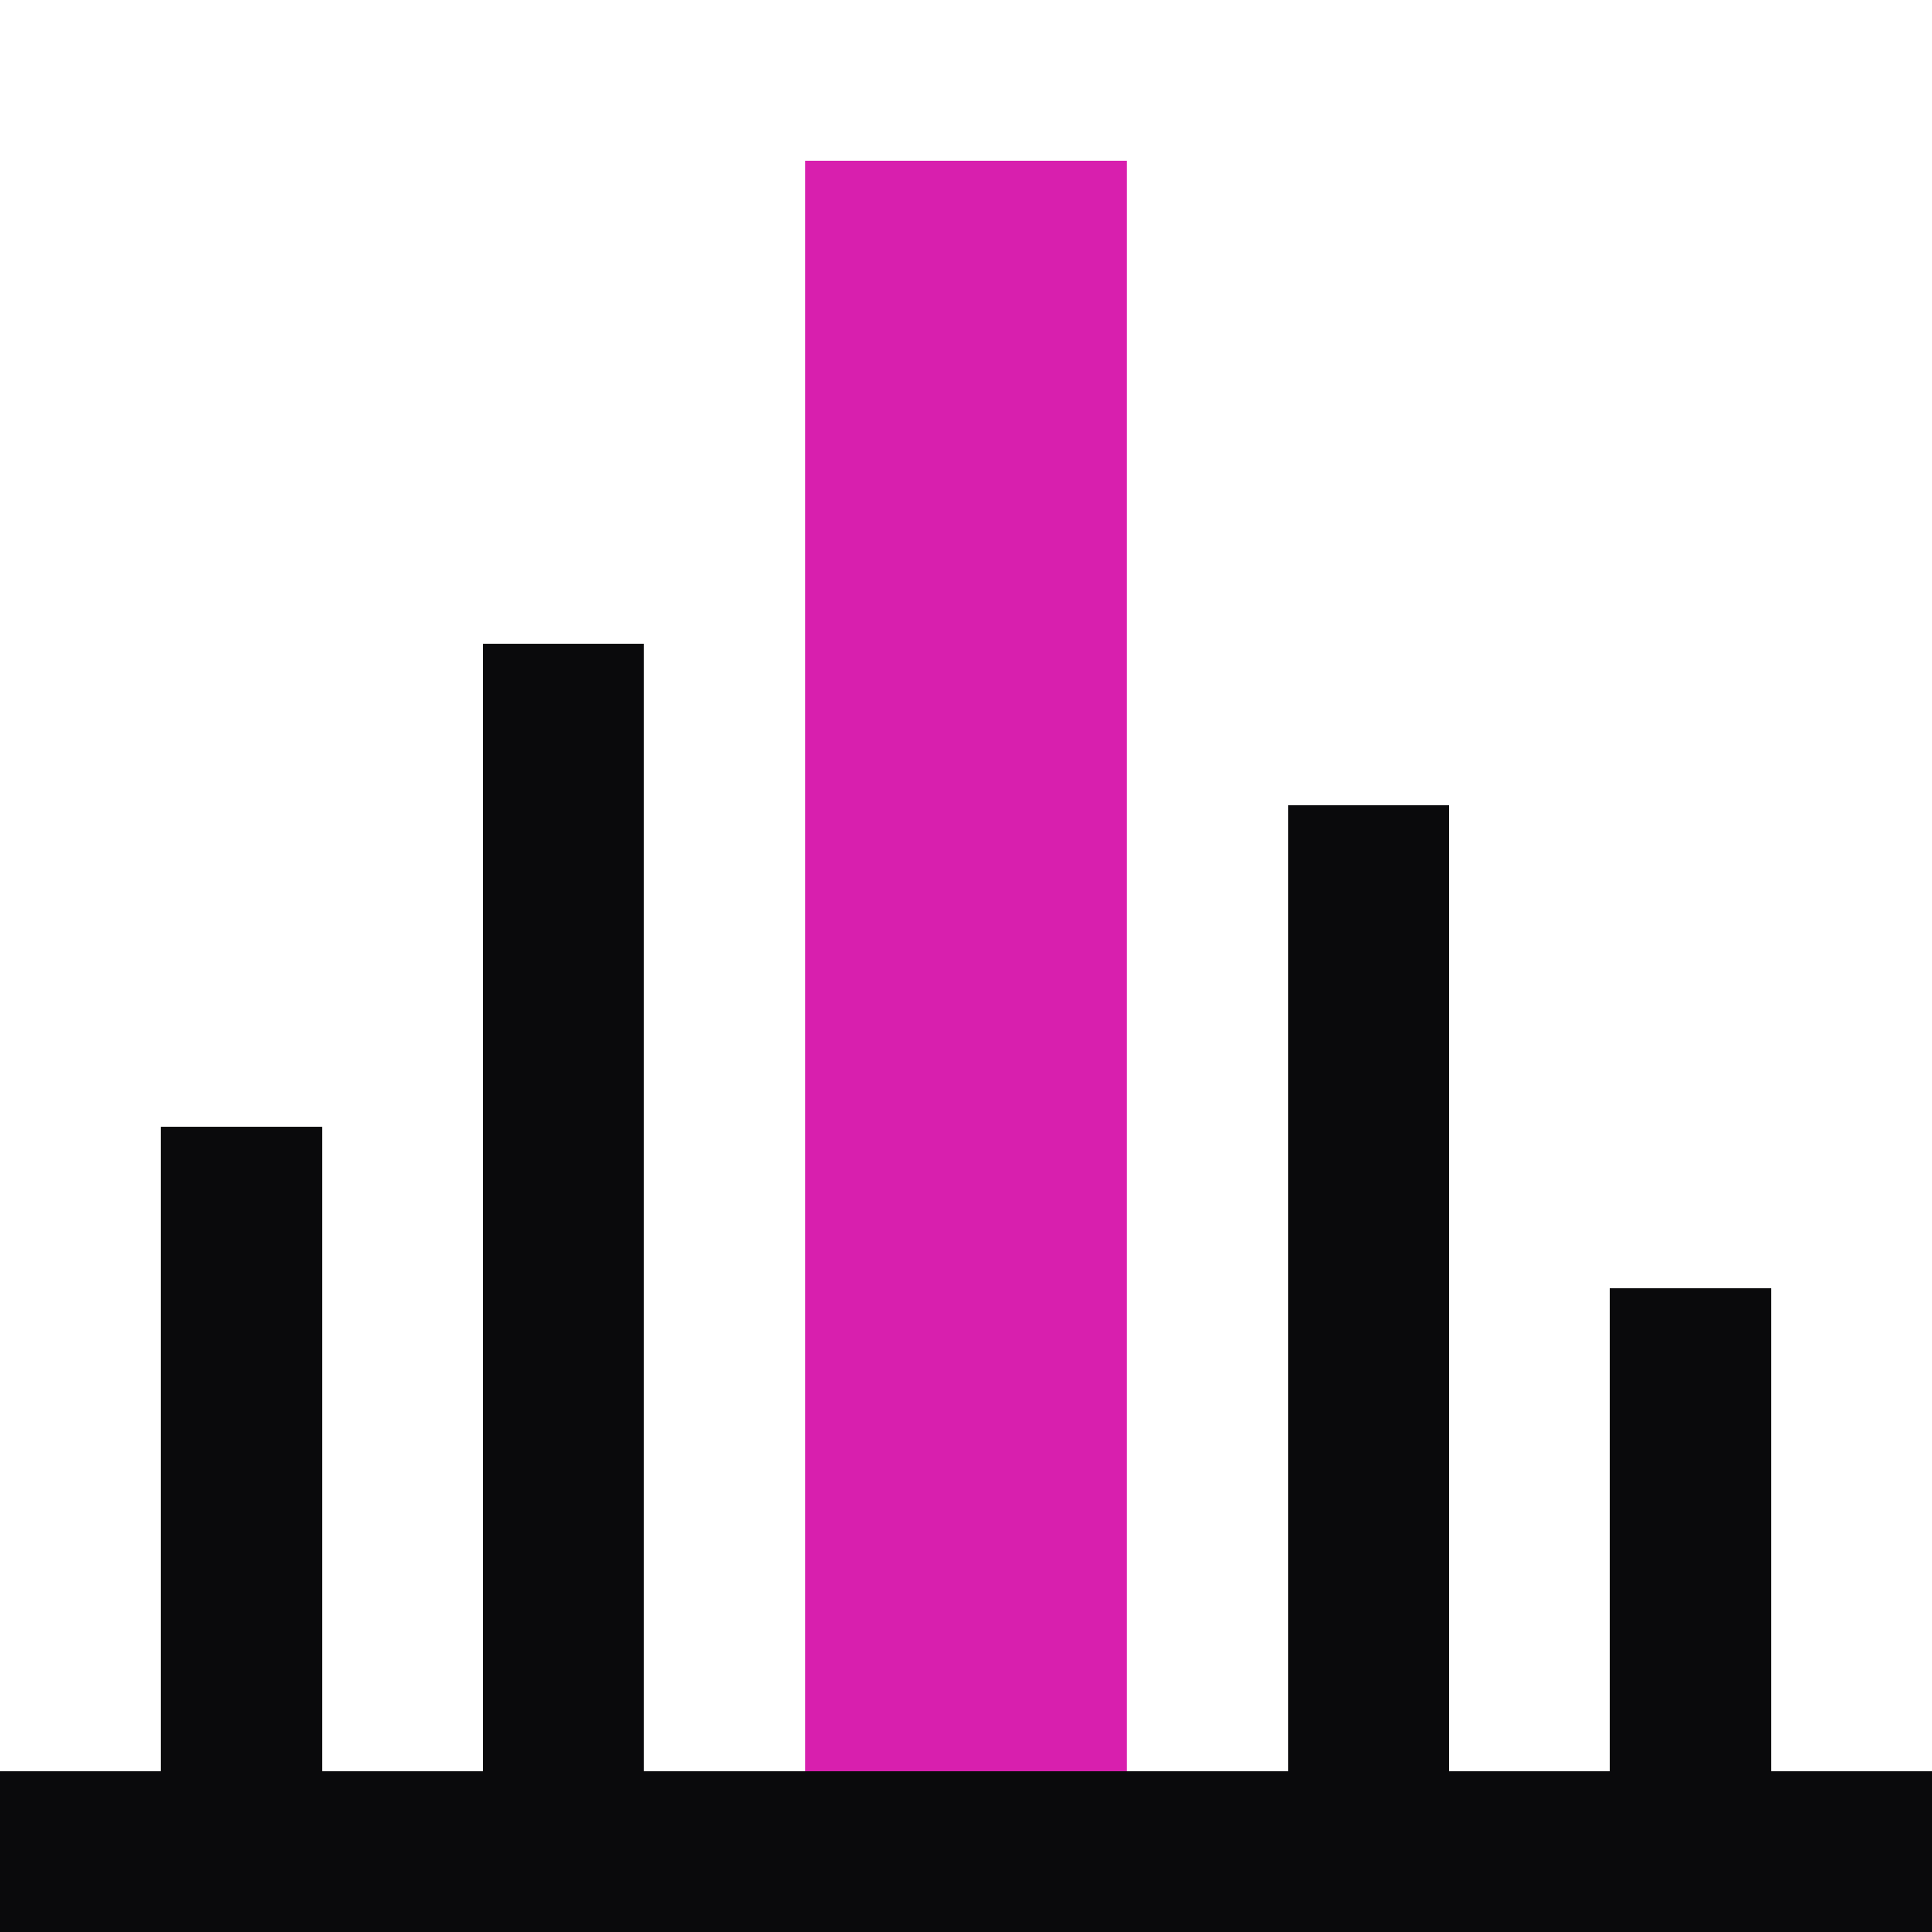
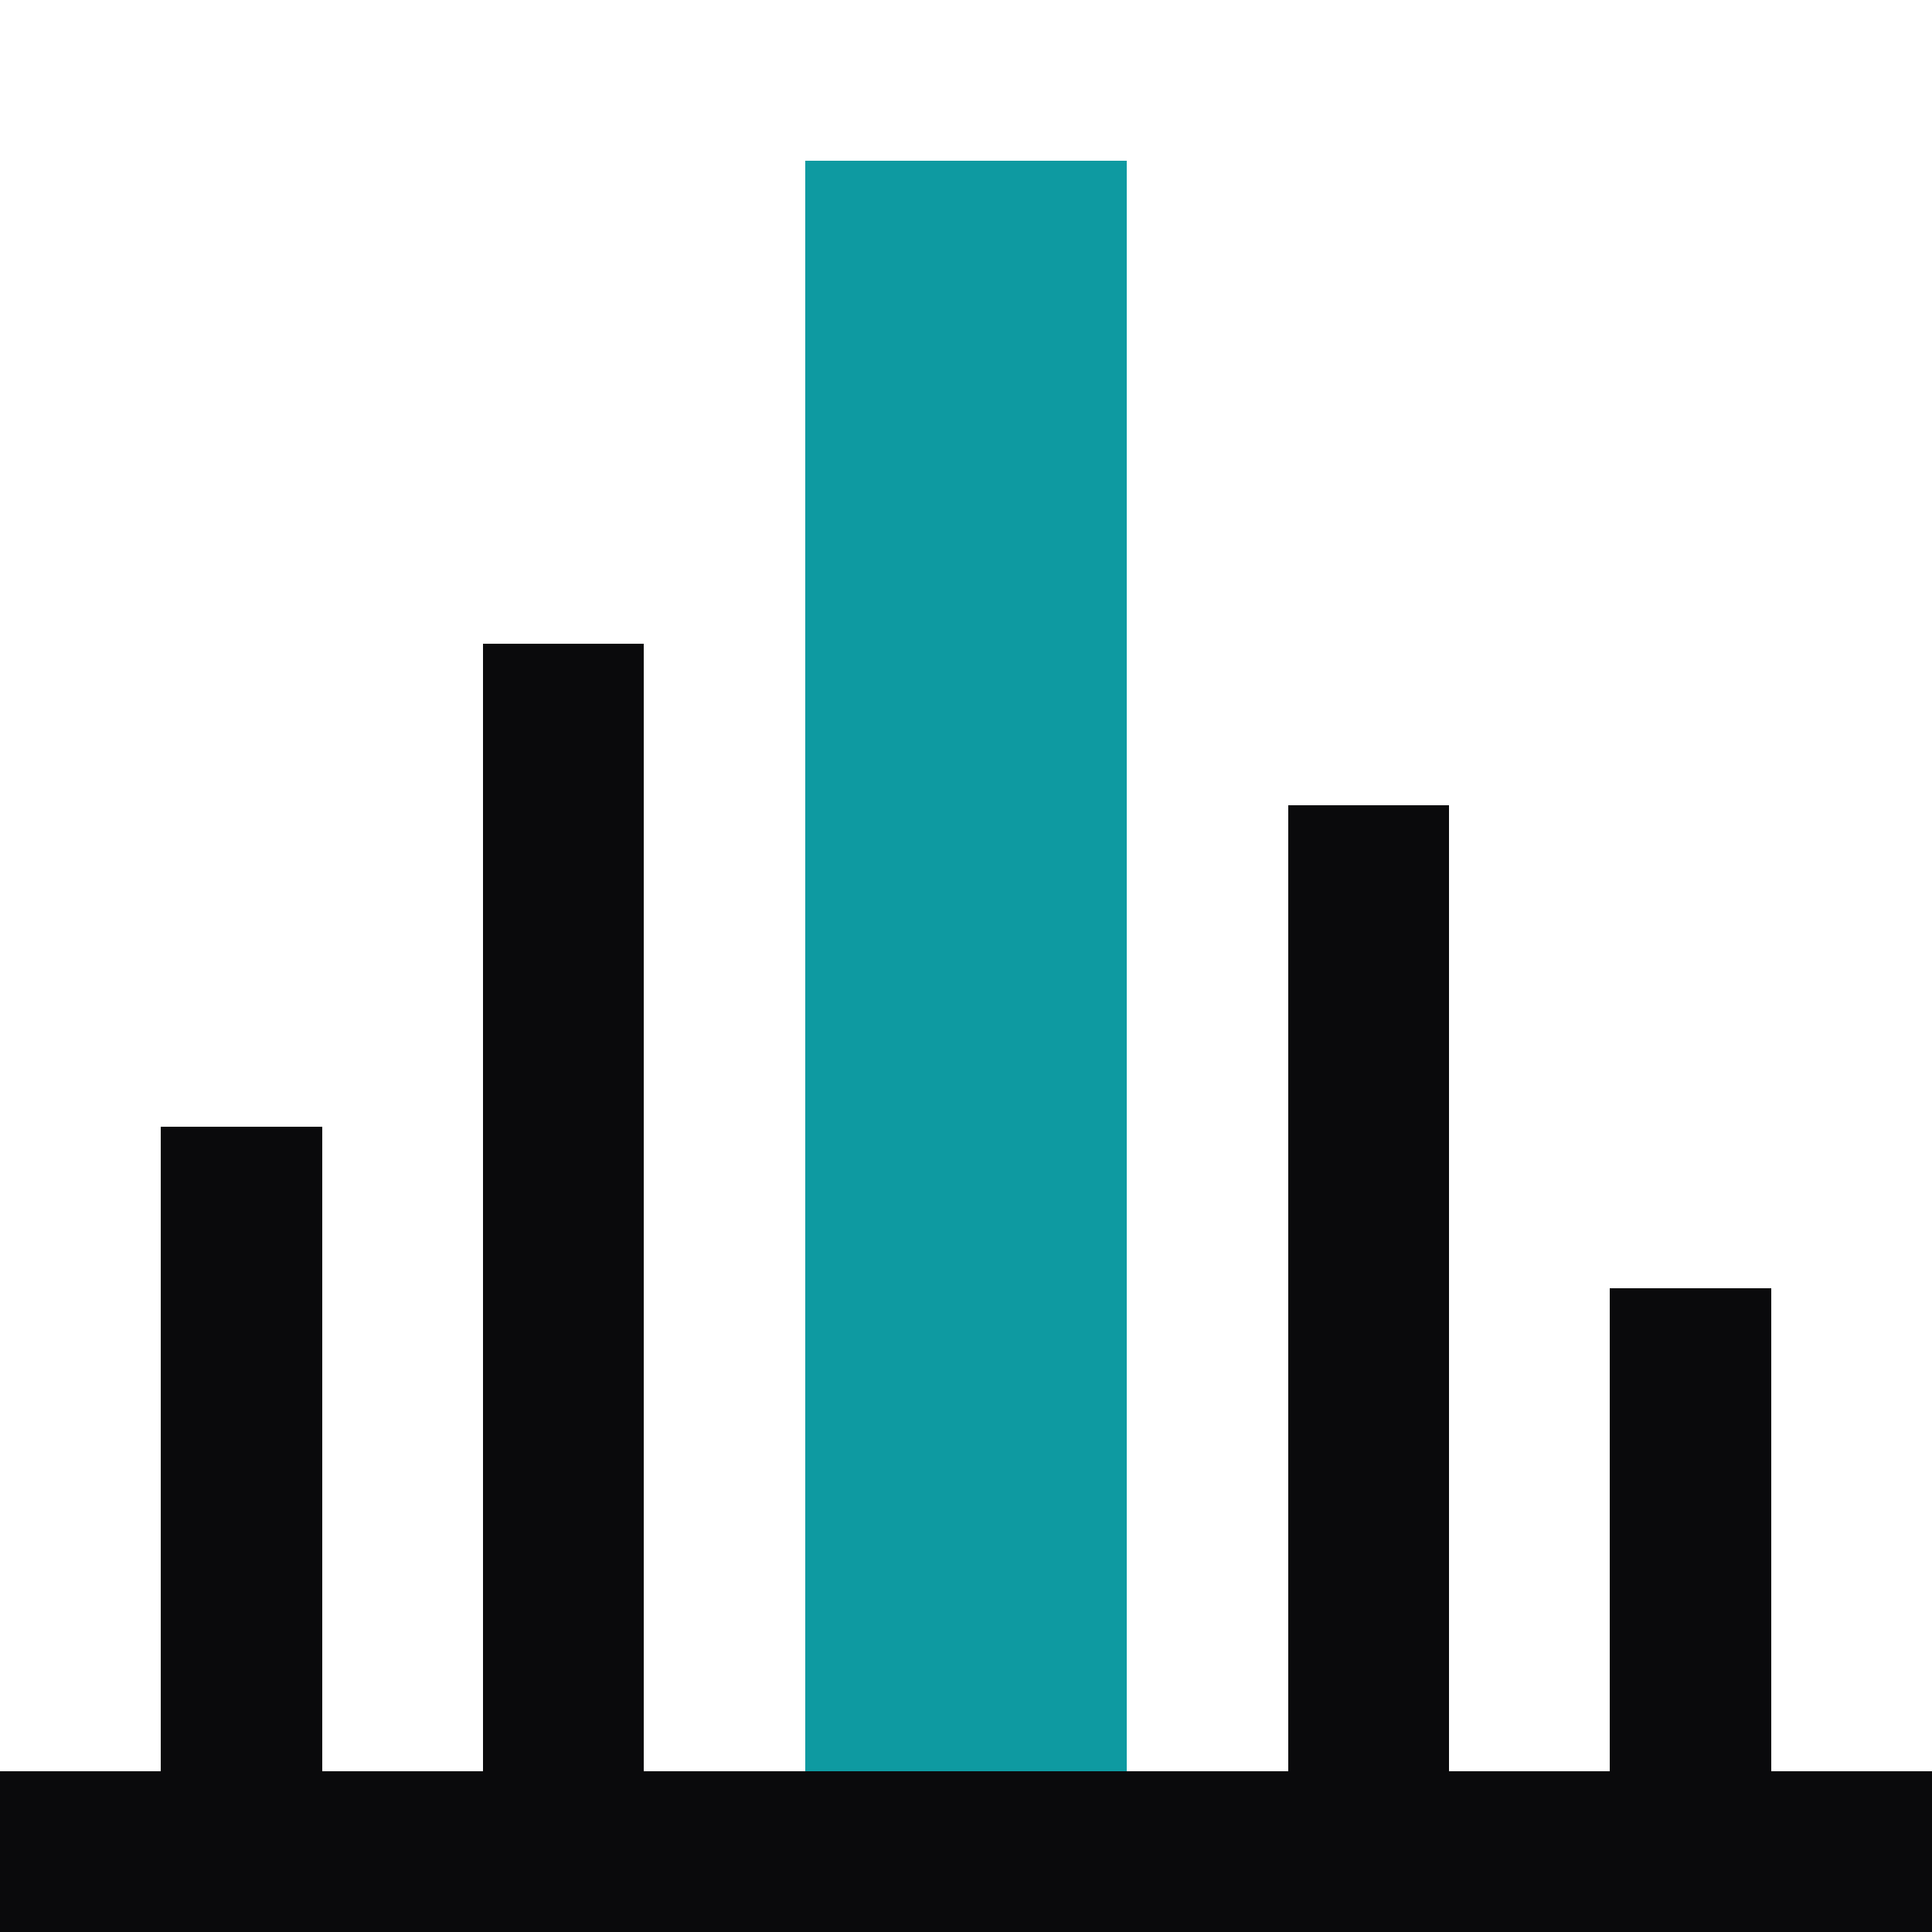
<svg xmlns="http://www.w3.org/2000/svg" viewBox="0 0 12 12" width="96" height="96" shape-rendering="crispEdges" role="img" aria-label="wise loudness">
-   <path fill="#D81FAE" d="M5 1h2v10h-2z" />
+   <path fill="#0E9AA1" d="M5 1h2v10h-2z" />
  <path fill="#0A0A0C" d="M1 7h1v4h-1zM3 4h1v7h-1zM8 5h1v6h-1zM10 8h1v3h-1zM0 11h12v1h-12z" />
</svg>
